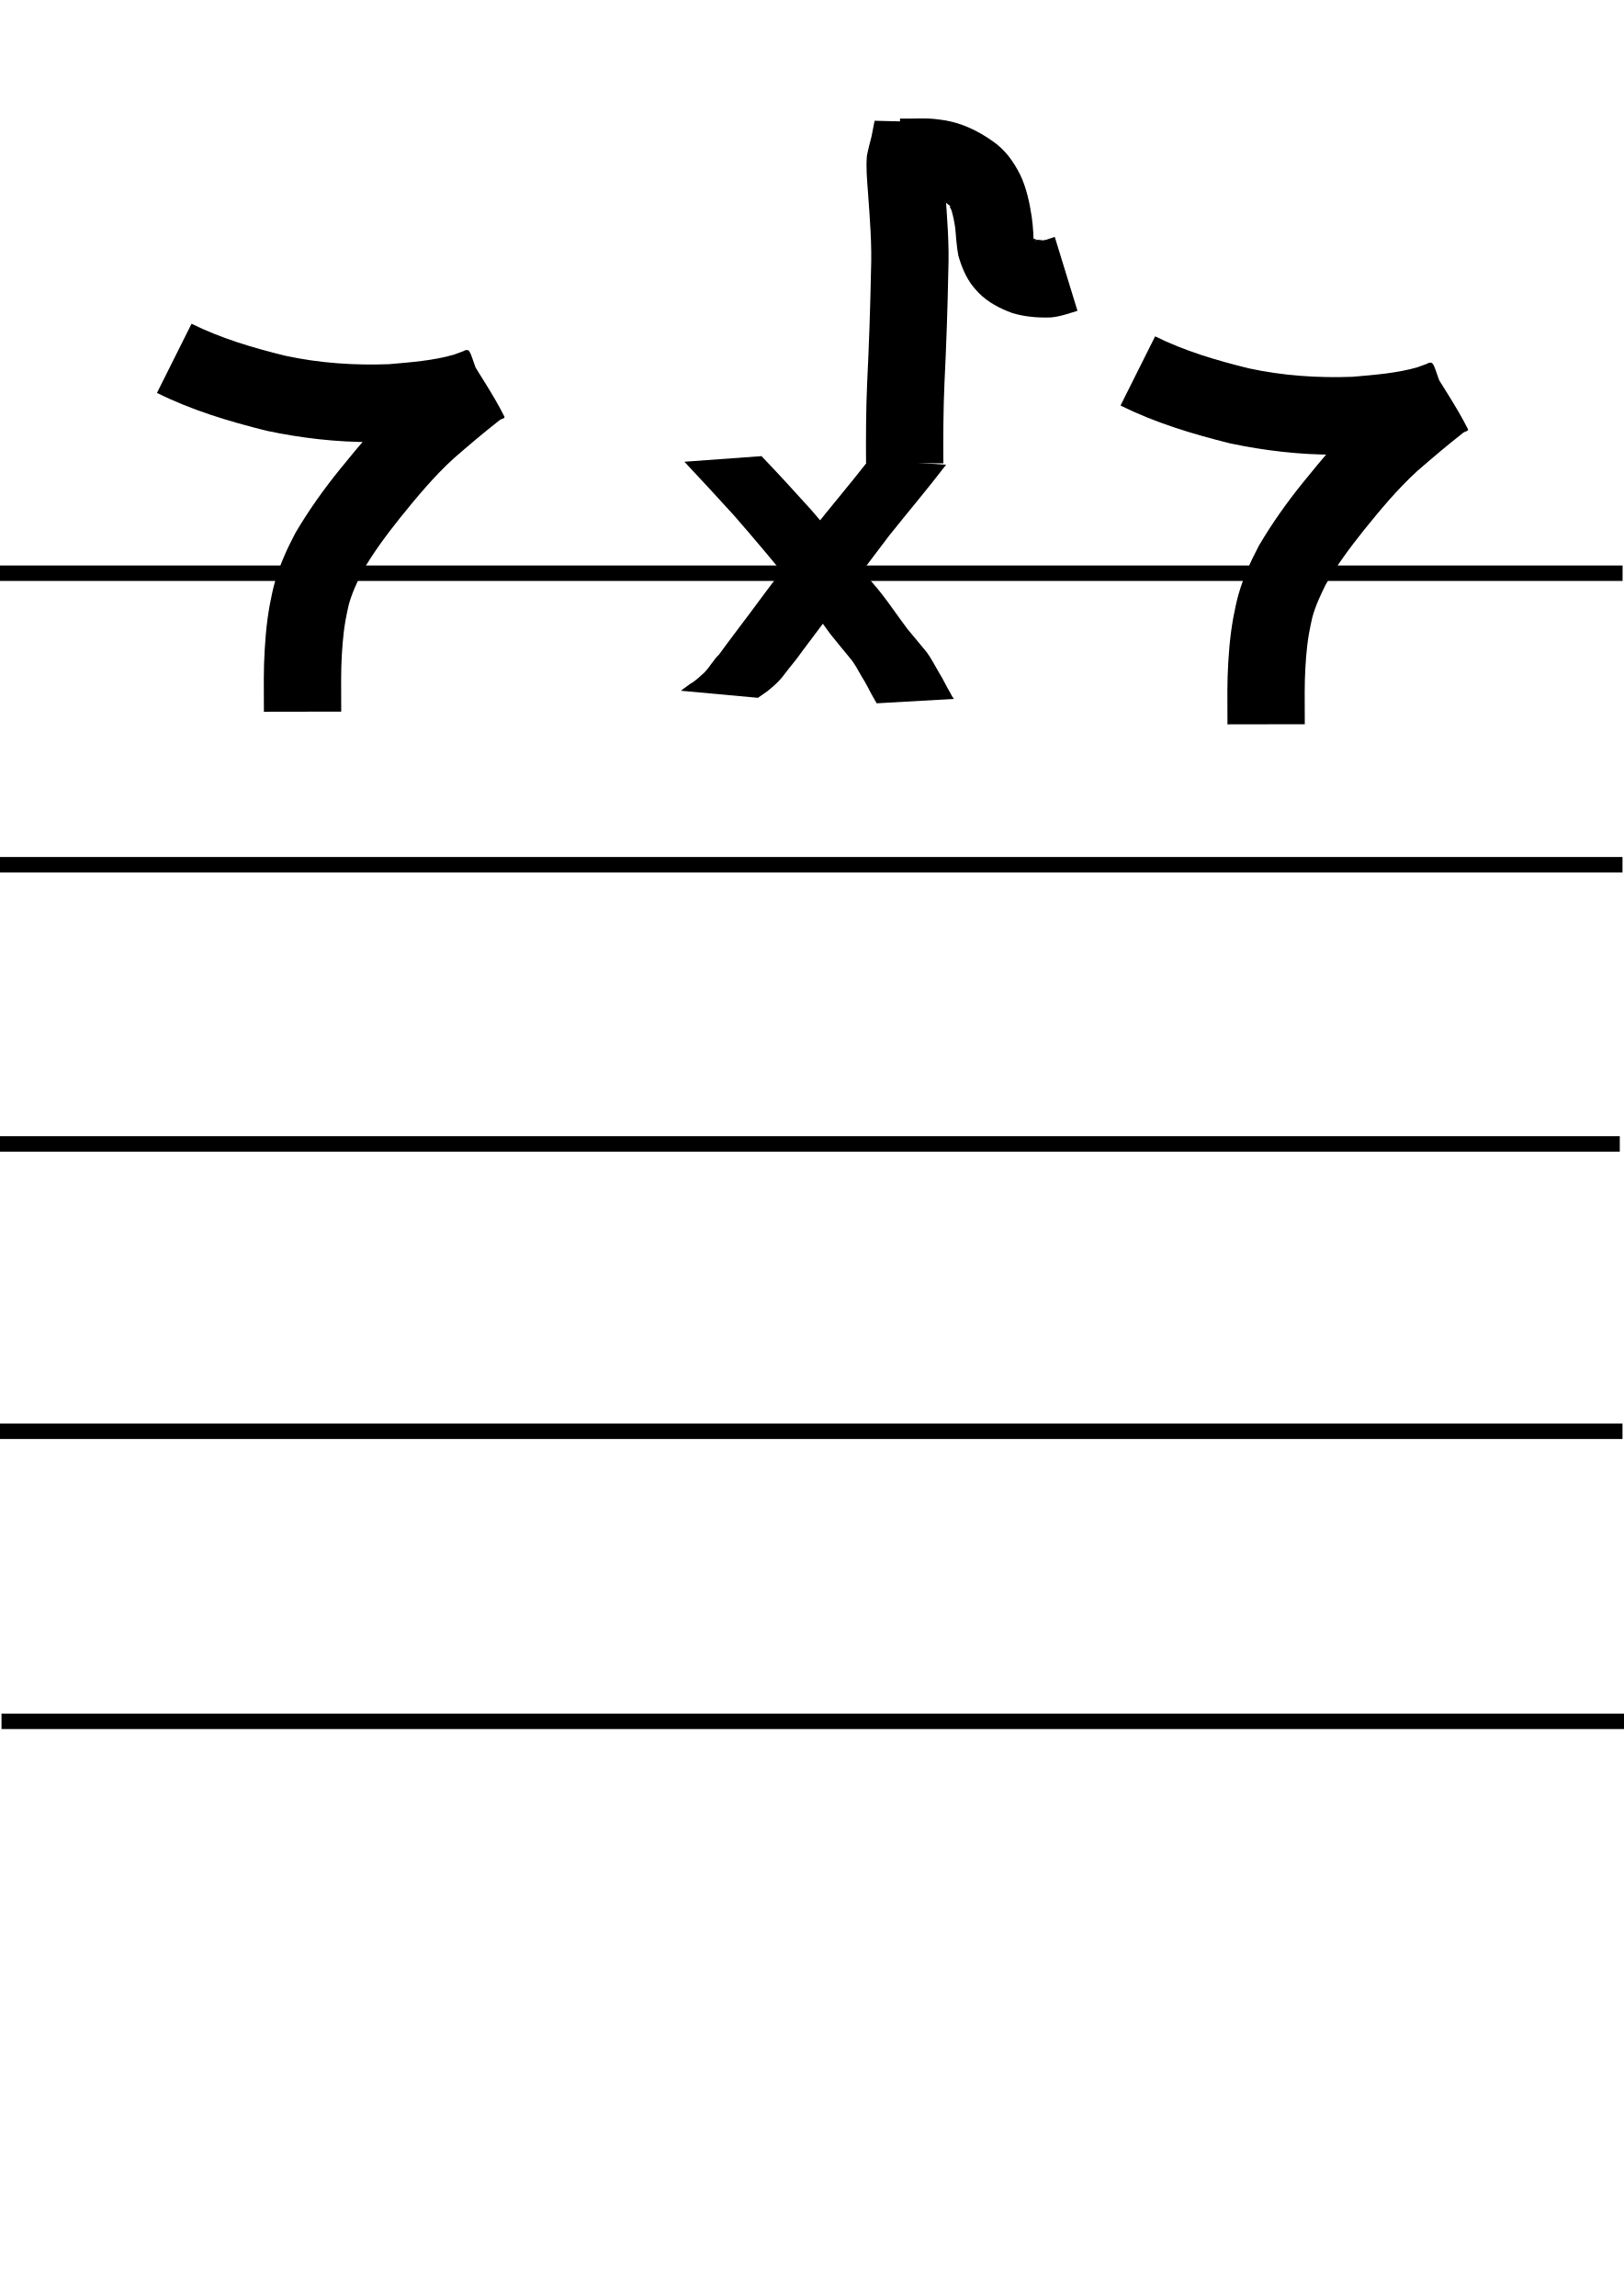
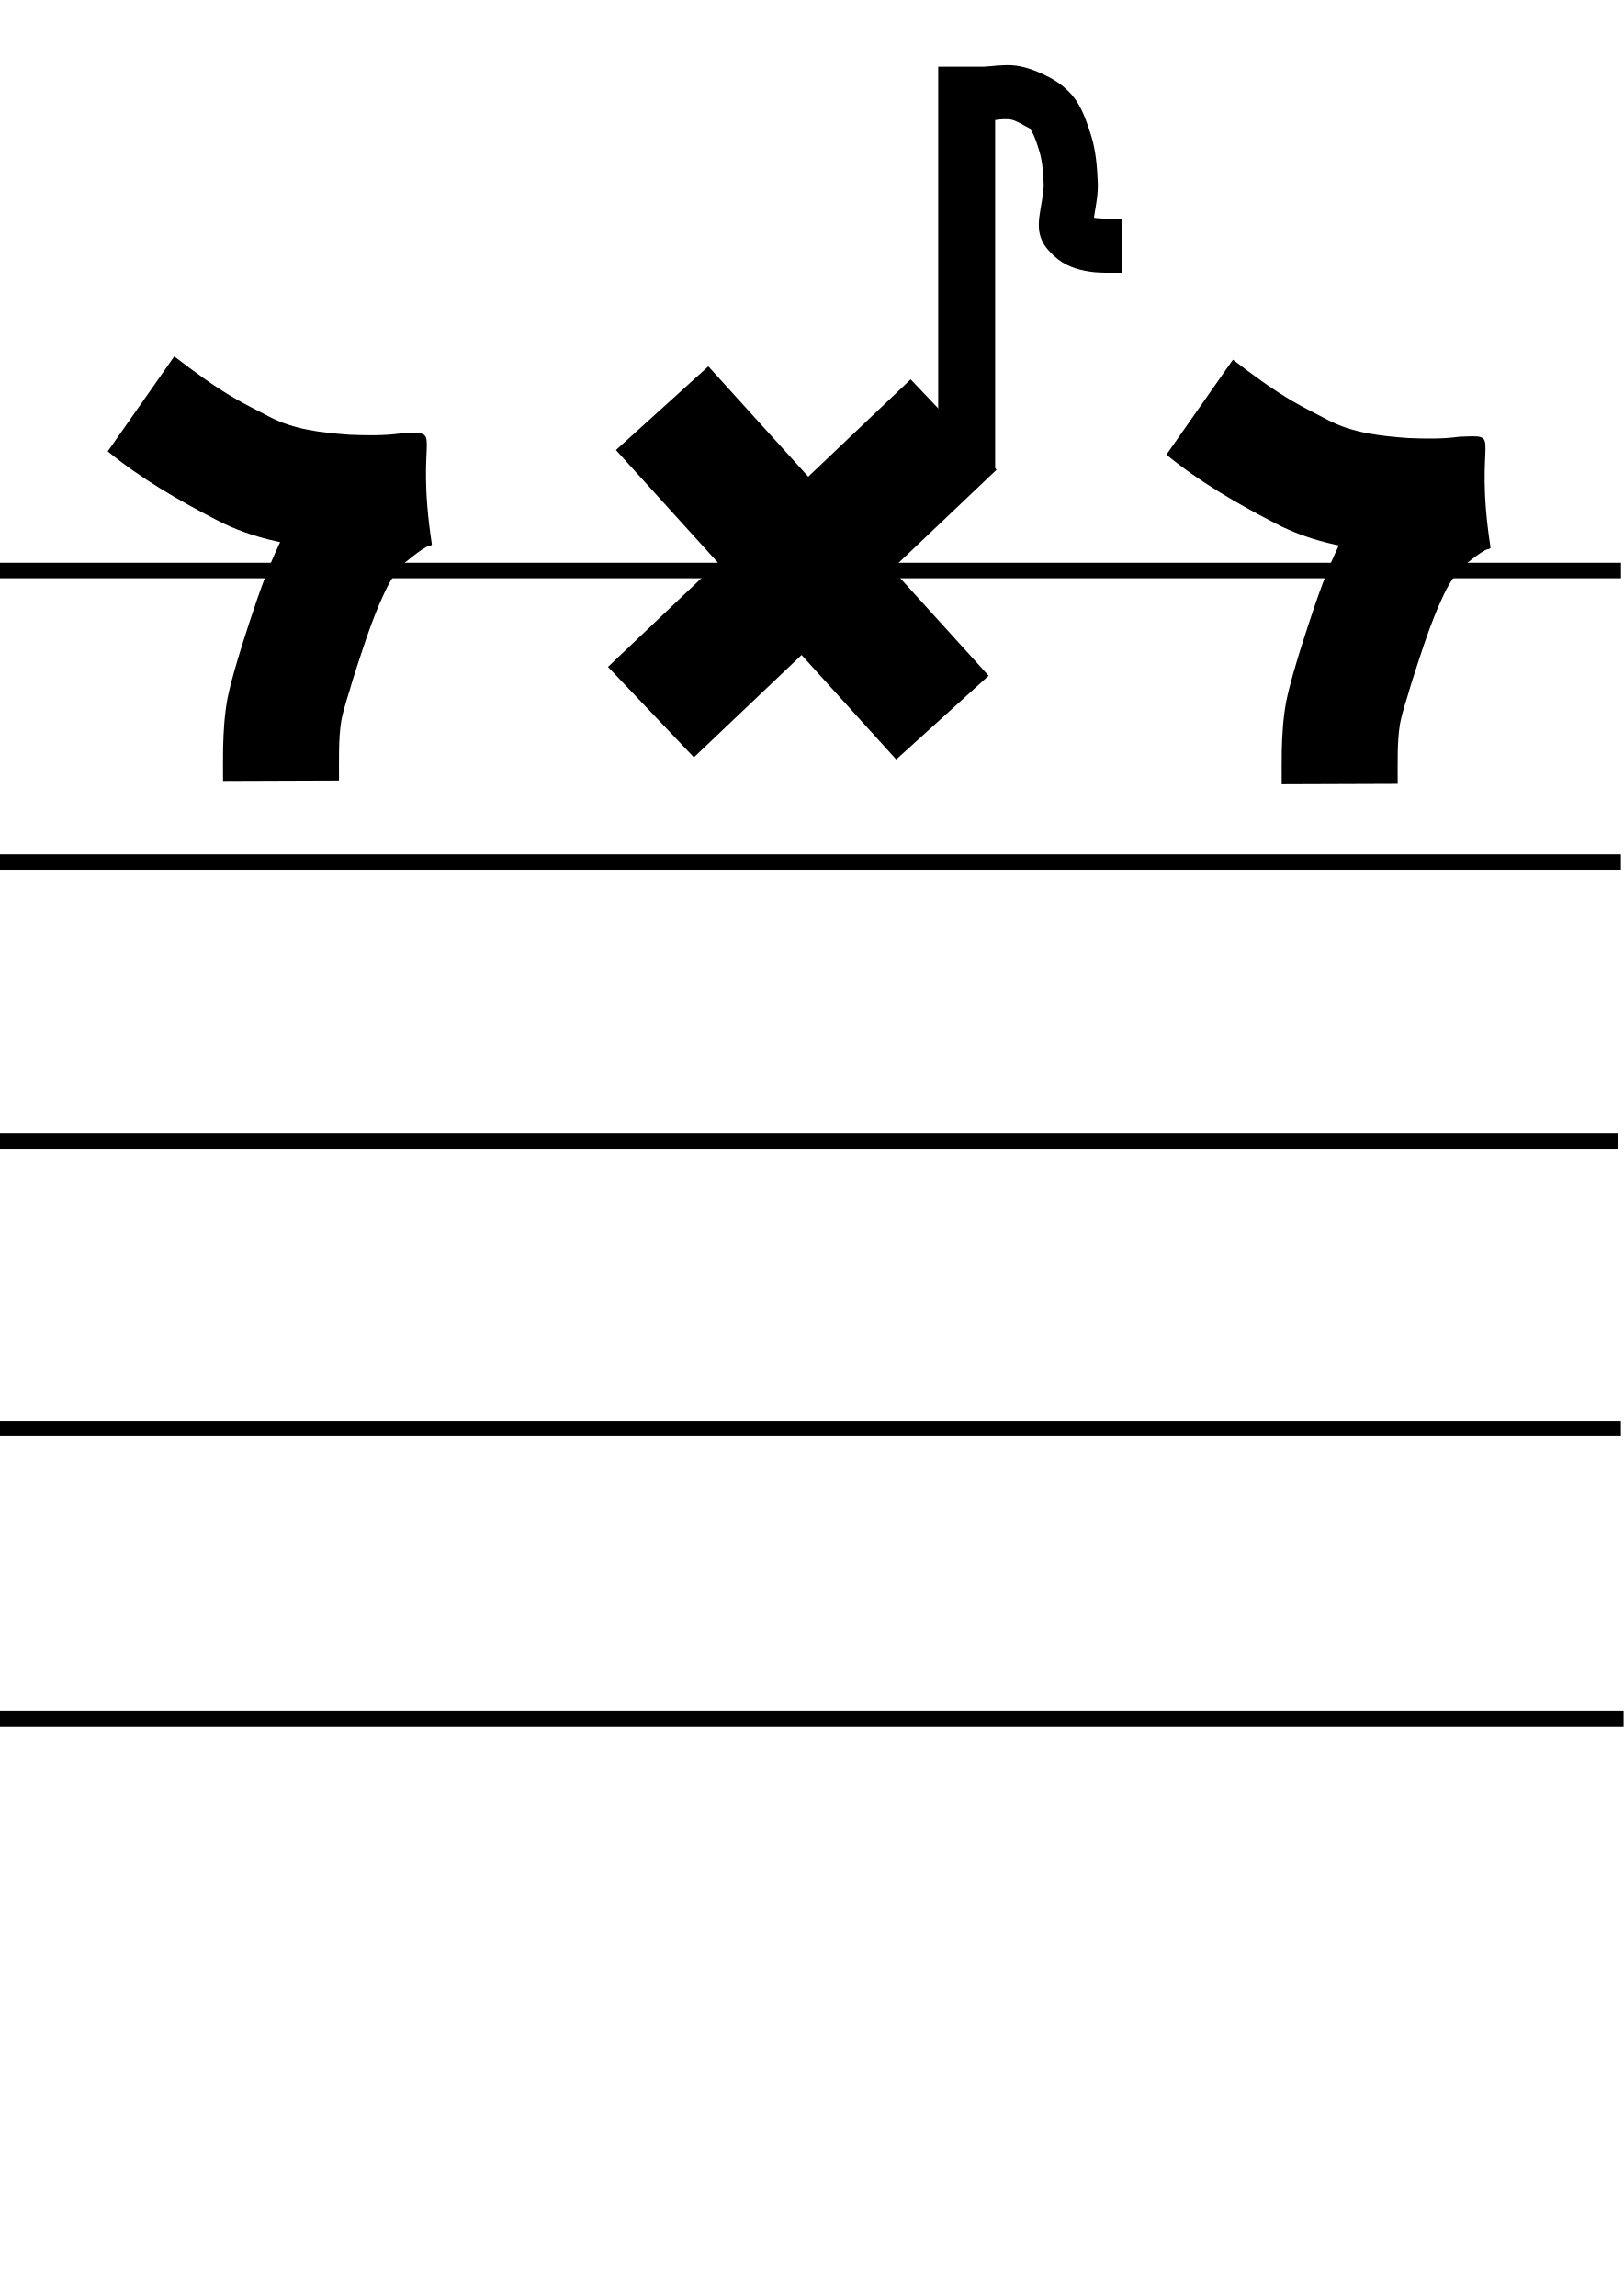
<svg xmlns="http://www.w3.org/2000/svg" width="210mm" height="297mm" viewBox="0 0 210 297" version="1.1" id="svg5" xml:space="preserve">
  <defs id="defs2" />
-   <g id="layer1" style="display:inline">
+   <g id="layer1" style="display:inline" transform="translate(-0.2077924,-0.3506494)">
+     <rect style="display:inline;fill:#000000;stroke-width:0.265" id="rect707-3-8" width="210" height="2" x="0.195" y="221.662" />
+     <rect style="display:inline;fill:#000000;stroke-width:0.265" id="rect707-3-8-4" width="210" height="2" x="-0.156" y="184.143" />
+     <rect style="display:inline;fill:#000000;stroke-width:0.265" id="rect707-3" width="210" height="2" x="-0.506" y="146.974" />
+     <rect style="display:inline;fill:#000000;stroke-width:0.265" id="rect707-3-8-4-4" width="210" height="2" x="-0.156" y="110.857" />
    <rect style="fill:#000000;stroke-width:0.265" id="rect707" width="210" height="2" x="-0.145" y="73.148" />
-     <rect style="fill:#000000;stroke-width:0.265" id="rect707-3" width="210" height="2" x="-0.506" y="146.974" />
-     <rect style="fill:#000000;stroke-width:0.265" id="rect707-3-8" width="210" height="2" x="0.195" y="221.662" />
-     <rect style="fill:#000000;stroke-width:0.265" id="rect707-3-8-4" width="210" height="2" x="-0.156" y="184.143" />
-     <rect style="fill:#000000;stroke-width:0.265" id="rect707-3-8-4-4" width="210" height="2" x="-0.156" y="110.857" />
  </g>
-   <g id="layer2">
-     <g id="g1229" transform="translate(1.051948,1.402601)" style="display:none">
-       <g id="g1215">
-         <path style="fill:#000000;stroke-width:0.265" id="path1006" d="m 45.869,58.004 c -2.404,3.083 -4.94,6.058 -7.36,9.127 -2.693,3.607 -5.437,7.177 -8.105,10.802 -1.308,1.747 -2.638,3.478 -3.916,5.247 -0.725,0.687 -1.192,1.596 -1.879,2.308 -0.582,0.527 -1.146,1.092 -1.835,1.478 -0.401,0.314 -0.826,0.575 -1.218,0.904 0,0 9.958,0.915 9.958,0.915 v 0 c 0.406,-0.282 0.81,-0.565 1.213,-0.85 0.66,-0.533 1.313,-1.086 1.857,-1.741 0.616,-0.806 1.246,-1.599 1.885,-2.387 1.281,-1.764 2.62,-3.485 3.915,-5.238 2.676,-3.608 5.391,-7.188 8.103,-10.769 2.443,-3.065 4.984,-6.052 7.363,-9.168 0,0 -9.98,-0.628 -9.98,-0.628 z" />
-         <path style="fill:#000000;stroke-width:0.265" id="path1010" d="m 21.998,58.247 c 2.16,2.31 4.318,4.62 6.437,6.968 2.703,3.089 5.321,6.251 7.941,9.41 1.645,1.849 3.017,3.909 4.488,5.892 0.834,1.031 1.662,2.065 2.515,3.08 0.646,0.737 1.073,1.625 1.568,2.462 0.558,0.853 0.974,1.785 1.483,2.667 0.291,0.512 0.143,0.256 0.443,0.768 0,0 9.984,-0.567 9.984,-0.567 v 0 c -0.312,-0.446 -0.162,-0.202 -0.441,-0.735 -0.529,-0.872 -0.938,-1.806 -1.483,-2.667 -0.522,-0.88 -0.978,-1.799 -1.579,-2.628 -0.848,-1.001 -1.664,-2.023 -2.511,-3.023 -1.5,-1.978 -2.836,-4.081 -4.491,-5.939 -2.621,-3.174 -5.257,-6.335 -7.944,-9.453 -2.117,-2.347 -4.245,-4.682 -6.436,-6.961 0,0 -9.974,0.726 -9.974,0.726 z" />
-       </g>
-       <path style="display:inline;fill:#000000;stroke-width:0.265" id="path1223" d="m 55.494,58.448 c -0.024,-3.451 -0.009,-6.9 0.142,-10.348 0.239,-4.821 0.404,-9.646 0.497,-14.472 0.139,-3.477 -0.151,-6.946 -0.398,-10.411 -0.1,-1.477 -0.263,-2.949 -0.134,-4.428 0.194,-0.798 0.411,-1.589 0.604,-2.387 0.135,-0.674 0.223,-1.346 0.402,-2.01 0,0 -9.997,-0.254 -9.997,-0.254 v 0 c -0.167,0.668 -0.249,1.349 -0.402,2.02 -0.215,0.846 -0.451,1.688 -0.606,2.547 -0.123,1.531 0.022,3.054 0.134,4.582 0.245,3.434 0.538,6.873 0.398,10.32 -0.094,4.818 -0.259,9.635 -0.497,14.448 -0.15,3.463 -0.167,6.926 -0.142,10.391 0,0 10,0 10,0 z" />
+   <g id="g836" transform="translate(-36.77335,151.1409)" style="display:inline">
+     <g id="g779-3-1" transform="translate(104.4189,-111.6377)" style="display:inline">
+       <rect style="fill:#000000;stroke-width:0.265" id="rect753-1-6" width="54" height="16.13" x="21.935" y="-12.471" transform="rotate(47.83112)" />
+       <rect style="fill:#000000;stroke-width:0.265" id="rect753-4-3-3" width="54" height="16.13" x="-29.75" y="-57.6" transform="rotate(136.4595)" />
    </g>
-     <g id="g1229-1" transform="translate(66.51445,1.482312)" style="display:inline">
-       <g id="g1215-1">
-         <path style="fill:#000000;stroke-width:0.265" id="path1006-6" d="m 45.869,58.004 c -2.404,3.083 -4.94,6.058 -7.36,9.127 -2.693,3.607 -5.437,7.177 -8.105,10.802 -1.308,1.747 -2.638,3.478 -3.916,5.247 -0.725,0.687 -1.192,1.596 -1.879,2.308 -0.582,0.527 -1.146,1.092 -1.835,1.478 -0.401,0.314 -0.826,0.575 -1.218,0.904 0,0 9.958,0.915 9.958,0.915 v 0 c 0.406,-0.282 0.81,-0.565 1.213,-0.85 0.66,-0.533 1.313,-1.086 1.857,-1.741 0.616,-0.806 1.246,-1.599 1.885,-2.387 1.281,-1.764 2.62,-3.485 3.915,-5.238 2.676,-3.608 5.391,-7.188 8.103,-10.769 2.443,-3.065 4.984,-6.052 7.363,-9.168 0,0 -9.98,-0.628 -9.98,-0.628 z" />
-         <path style="fill:#000000;stroke-width:0.265" id="path1010-1" d="m 21.998,58.247 c 2.16,2.31 4.318,4.62 6.437,6.968 2.703,3.089 5.321,6.251 7.941,9.41 1.645,1.849 3.017,3.909 4.488,5.892 0.834,1.031 1.662,2.065 2.515,3.08 0.646,0.737 1.073,1.625 1.568,2.462 0.558,0.853 0.974,1.785 1.483,2.667 0.291,0.512 0.143,0.256 0.443,0.768 0,0 9.984,-0.567 9.984,-0.567 v 0 c -0.312,-0.446 -0.162,-0.202 -0.441,-0.735 -0.529,-0.872 -0.938,-1.806 -1.483,-2.667 -0.522,-0.88 -0.978,-1.799 -1.579,-2.628 -0.848,-1.001 -1.664,-2.023 -2.511,-3.023 -1.5,-1.978 -2.836,-4.081 -4.491,-5.939 -2.621,-3.174 -5.257,-6.335 -7.944,-9.453 -2.117,-2.347 -4.245,-4.682 -6.436,-6.961 0,0 -9.974,0.726 -9.974,0.726 z" />
-       </g>
-       <path style="fill:#000000;stroke-width:0.265" id="path1223-7" d="m 55.494,58.448 c -0.024,-3.451 -0.009,-6.9 0.142,-10.348 0.239,-4.821 0.404,-9.646 0.497,-14.472 0.139,-3.477 -0.151,-6.946 -0.398,-10.411 -0.1,-1.477 -0.263,-2.949 -0.134,-4.428 0.194,-0.798 0.411,-1.589 0.604,-2.387 0.135,-0.674 0.223,-1.346 0.402,-2.01 0,0 -9.997,-0.254 -9.997,-0.254 v 0 c -0.167,0.668 -0.249,1.349 -0.402,2.02 -0.215,0.846 -0.451,1.688 -0.606,2.547 -0.123,1.531 0.022,3.054 0.134,4.582 0.245,3.434 0.538,6.873 0.398,10.32 -0.094,4.818 -0.259,9.635 -0.497,14.448 -0.15,3.463 -0.167,6.926 -0.142,10.391 0,0 10,0 10,0 z" />
-       <path style="fill:#000000;stroke-width:0.265" id="path1695" d="m 116.4,25.338 c 1.448,0.095 2.951,-0.19 4.378,0.127 0.488,0.139 0.961,0.358 1.399,0.616 0.128,0.076 0.224,0.197 0.344,0.285 0.038,0.03 0.336,0.229 0.406,0.351 0.029,0.051 -0.1,0.013 -0.099,0.017 0.06,0.146 0.143,0.282 0.215,0.422 0.246,0.786 0.397,1.607 0.512,2.426 0.099,1.167 0.173,2.32 0.39,3.474 0.407,1.428 0.987,2.863 1.925,4.035 0.224,0.28 0.477,0.536 0.715,0.803 1.223,1.236 2.744,2.018 4.357,2.607 1.605,0.481 3.267,0.614 4.932,0.564 1.206,-0.096 2.334,-0.513 3.48,-0.861 0,0 -2.937,-9.559 -2.937,-9.559 v 0 c -0.357,0.11 -0.718,0.252 -1.075,0.358 -0.11,0.033 -0.254,7.94e-4 -0.336,0.082 -0.06,0.06 0.17,-7.94e-4 0.254,-0.001 0.038,0.008 0.154,0.023 0.115,0.024 -0.425,0.019 -0.848,-0.086 -1.27,-0.093 0.118,0.202 -0.311,-0.245 -0.345,-0.086 0.055,0.079 0.116,0.155 0.166,0.238 0.015,0.025 0.018,0.112 0.004,0.087 -0.176,-0.318 -0.12,-0.47 -0.204,-0.279 -0.103,-0.263 -0.054,-0.284 -0.08,-0.758 -0.038,-0.699 -0.105,-1.397 -0.197,-2.091 -0.285,-1.893 -0.68,-3.79 -1.505,-5.53 -0.922,-1.792 -1.957,-3.251 -3.65,-4.398 -1.819,-1.271 -3.808,-2.232 -6.012,-2.621 -0.487,-0.065 -0.971,-0.149 -1.46,-0.194 -1.468,-0.135 -2.95,0.002 -4.42,-0.047 0,0 0,10 0,10 z" transform="translate(-66.51445,-1.482312)" />
-     </g>
+     <ellipse style="display:none;fill:#000000;stroke-width:0.307" id="path833" cx="148.126" cy="51.276" rx="20.256" ry="18.995" />
  </g>
-   <g id="layer3" style="display:inline">
-     <path style="display:none;fill:#000000;stroke-width:0.265" id="path1344" d="m 46.313,23.234 c 2.236,0 4.472,0 6.708,0 1.718,0 3.436,0 5.154,0 1.826,-0.063 3.646,-0.2 5.474,-0.257 3.968,-0.082 7.938,-0.112 11.906,-0.052 5.803,0.222 11.607,0.449 17.411,0.652 6.698,0.123 13.38,0.599 20.067,0.956 5.049,0.25 10.095,0.544 15.148,0.693 3.242,0.083 6.486,0.109 9.729,0.117 2.175,-0.042 4.346,0.112 6.518,0.203 2.671,0.106 5.344,0.123 8.017,0.137 3.198,0.01 6.396,0.007 9.594,0.006 2.818,-6.87e-4 5.636,-0.001 8.455,-0.002 1.684,-2e-4 3.369,-2.02e-4 5.053,-2.07e-4 2.028,0.025 4.051,-0.14 6.074,-0.263 1.26,-0.073 2.523,-0.079 3.784,-0.087 1.02,-0.004 2.04,-0.003 3.06,-0.002 0,0 0.01,-10 0.01,-10 v 0 c -1.044,-10e-4 -2.088,-0.003 -3.131,0.002 -1.444,0.009 -2.889,0.019 -4.331,0.105 -1.82,0.111 -3.641,0.266 -5.465,0.245 -1.685,4e-6 -3.37,6e-6 -5.054,2.06e-4 -2.818,3.7e-4 -5.637,9.79e-4 -8.455,0.002 -3.18,6.61e-4 -6.36,0.004 -9.54,-0.006 -2.55,-0.013 -5.102,-0.028 -7.65,-0.128 -2.304,-0.096 -4.606,-0.255 -6.913,-0.212 -3.153,-0.008 -6.306,-0.033 -9.458,-0.112 -4.974,-0.147 -9.941,-0.439 -14.911,-0.684 -6.748,-0.36 -13.492,-0.84 -20.251,-0.964 -5.871,-0.205 -11.74,-0.438 -17.611,-0.657 -4.122,-0.06 -8.245,-0.033 -12.367,0.056 -1.723,0.054 -3.443,0.171 -5.162,0.252 -1.718,0 -3.436,0 -5.154,0 -2.236,0 -4.472,0 -6.708,0 0,0 0,10 0,10 z" />
-     <path style="display:inline;fill:#000000;stroke-width:0.265" id="path1378" d="m 144.923,52.454 c 4.498,2.246 9.318,3.687 14.178,4.9 4.472,0.946 9.043,1.478 13.618,1.46 0.856,-0.003 1.71,-0.053 2.566,-0.079 3.621,-0.243 7.238,-0.642 10.744,-1.598 1.045,-0.324 2.064,-0.713 3.055,-1.177 0.112,-0.053 0.397,-0.063 0.332,-0.169 -5.306,-8.663 -2.829,-10.205 -5.965,-7.964 -2.297,1.763 -4.505,3.64 -6.691,5.537 -3.021,2.719 -5.636,5.828 -8.183,8.982 -2.108,2.601 -4.048,5.335 -5.747,8.219 -1.043,1.985 -1.991,4.047 -2.614,6.208 -0.338,1.174 -0.477,1.972 -0.715,3.153 -0.458,2.518 -0.639,5.073 -0.729,7.627 -0.036,1.198 -0.033,2.397 -0.027,3.595 0.005,0.85 0.006,1.7 0.008,2.55 0,0 10,-0.016 10,-0.016 v 0 c -0.001,-0.861 -0.003,-1.722 -0.008,-2.582 -0.005,-1.068 -0.01,-2.137 0.021,-3.204 0.067,-2.011 0.198,-4.024 0.541,-6.01 0.07,-0.359 0.306,-1.603 0.419,-2.02 0.401,-1.483 1.058,-2.891 1.741,-4.261 1.419,-2.464 3.119,-4.757 4.89,-6.977 2.177,-2.697 4.392,-5.371 6.958,-7.713 1.951,-1.695 3.924,-3.367 5.96,-4.96 0.196,-0.141 0.698,-0.207 0.589,-0.423 -1.489,-2.98 -3.417,-5.72 -5.096,-8.596 -0.011,-0.019 0.081,-0.038 0.061,-0.027 -0.301,0.18 -0.448,0.208 -0.855,0.361 -0.21,0.079 -0.421,0.155 -0.631,0.233 -2.728,0.788 -5.58,0.984 -8.397,1.236 -4.507,0.17 -9.02,-0.136 -13.437,-1.092 -4.15,-1.022 -8.27,-2.233 -12.113,-4.139 0,0 -4.472,8.944 -4.472,8.944 z" />
-     <path style="display:inline;fill:#000000;stroke-width:0.265" id="path1378-4" d="m 20.301,50.823 c 4.498,2.246 9.318,3.687 14.178,4.9 4.472,0.946 9.043,1.478 13.618,1.46 0.856,-0.003 1.71,-0.053 2.566,-0.079 3.621,-0.243 7.238,-0.642 10.744,-1.598 1.045,-0.324 2.064,-0.713 3.055,-1.177 0.112,-0.053 0.397,-0.063 0.332,-0.169 -5.306,-8.663 -2.829,-10.205 -5.965,-7.964 -2.297,1.763 -4.505,3.64 -6.691,5.537 -3.021,2.719 -5.636,5.828 -8.183,8.982 -2.108,2.601 -4.048,5.335 -5.747,8.219 -1.043,1.985 -1.991,4.047 -2.614,6.208 -0.338,1.174 -0.477,1.972 -0.715,3.153 -0.458,2.518 -0.639,5.073 -0.729,7.627 -0.036,1.198 -0.033,2.397 -0.027,3.595 0.005,0.85 0.006,1.7 0.008,2.55 0,0 10,-0.016 10,-0.016 v 0 c -0.001,-0.861 -0.003,-1.722 -0.008,-2.582 -0.005,-1.068 -0.01,-2.137 0.021,-3.204 0.067,-2.011 0.198,-4.024 0.541,-6.01 0.07,-0.359 0.306,-1.603 0.419,-2.02 0.401,-1.483 1.058,-2.891 1.741,-4.261 1.419,-2.464 3.119,-4.757 4.89,-6.977 2.177,-2.697 4.392,-5.371 6.958,-7.713 1.951,-1.695 3.924,-3.367 5.96,-4.96 0.196,-0.141 0.698,-0.207 0.589,-0.423 -1.489,-2.98 -3.417,-5.72 -5.096,-8.596 -0.011,-0.019 0.081,-0.038 0.061,-0.027 -0.301,0.18 -0.448,0.208 -0.855,0.361 -0.21,0.079 -0.421,0.155 -0.631,0.233 -2.728,0.788 -5.58,0.984 -8.397,1.236 -4.507,0.17 -9.02,-0.136 -13.437,-1.092 -4.15,-1.022 -8.27,-2.233 -12.113,-4.139 0,0 -4.472,8.944 -4.472,8.944 z" />
-     <path style="display:none;fill:#000000;stroke-width:0.265" id="path936" d="m 77.043,148.951 c 4.168,2.345 7.858,5.41 11.514,8.465 3.74,3.143 6.95,6.826 10.242,10.414 1.475,1.635 3.025,3.21 4.422,4.914 0.1,0.115 0.2,0.229 0.299,0.345 0.05,0.058 0.079,0.213 0.147,0.177 0.072,-0.037 -8e-4,-0.164 -0.023,-0.242 -0.047,-0.168 -0.022,-0.422 -0.183,-0.489 -0.157,-0.065 -0.31,0.139 -0.457,0.224 -0.256,0.148 -0.5,0.316 -0.751,0.475 -2.038,1.235 -4.235,2.171 -6.354,3.253 -2.693,1.318 -5.299,2.797 -7.805,4.441 -1.693,1.123 -3.397,2.228 -4.968,3.518 -0.532,0.378 -0.918,0.904 -1.364,1.368 -0.341,0.355 -0.737,0.675 -1.095,1.013 -0.177,0.23 -0.567,0.681 -0.61,0.98 -0.253,1.78 0.802,2.804 1.976,3.91 2.305,2.043 5.116,3.359 7.858,4.701 2.223,1.078 4.394,2.258 6.591,3.386 0.564,0.284 1.095,0.627 1.632,0.959 0.096,0.059 0.24,0.286 0.287,0.183 0.111,-0.247 -0.406,-1.491 -0.419,-1.529 -2.697,0.92 -5.437,1.709 -8.109,2.704 -1.293,0.516 -2.557,1.131 -3.701,1.932 -0.283,0.198 -0.581,0.388 -0.815,0.642 -0.556,0.602 -0.654,1.07 -0.936,1.81 -0.021,0.376 -0.11,0.755 -0.062,1.128 0.385,2.962 3.551,4.934 5.719,6.53 4.314,2.886 9.303,4.464 14.207,6.018 0,0 18.563,-2.403 18.563,-2.403 v 0 c -4.703,-1.256 -9.46,-2.577 -13.493,-5.424 -1.468,-1.081 -1.69,-1.162 -2.939,-2.373 -0.544,-0.527 -1.479,-1.386 -1.638,-2.205 -0.024,-0.125 0.029,-0.253 0.043,-0.38 1.022,-1.564 3.091,-2.153 4.71,-2.857 1.552,-0.544 3.11,-1.036 4.687,-1.504 0.704,-0.209 2.353,-0.68 3.086,-0.955 0.377,-0.142 0.737,-0.325 1.106,-0.487 0.516,-1.088 1.011,-1.439 0.563,-2.589 -0.064,-0.164 -0.27,-0.227 -0.414,-0.328 -0.613,-0.43 -1.311,-0.708 -1.936,-1.12 -2.383,-1.14 -4.798,-2.213 -7.191,-3.331 -2.511,-1.217 -5.07,-2.441 -7.257,-4.196 -0.277,-0.237 -0.893,-0.782 -1.23,-1.024 -0.08,-0.057 -0.159,-0.142 -0.257,-0.144 -0.047,-7.9e-4 -0.069,0.157 -0.026,0.139 0.239,-0.102 0.289,-0.486 0.568,-0.535 0.749,-0.762 1.438,-1.577 2.294,-2.227 1.401,-1.183 2.861,-2.294 4.38,-3.323 2.494,-1.565 5.092,-2.969 7.769,-4.196 2.296,-1.033 4.577,-2.1 6.697,-3.469 0.421,-0.275 1.419,-0.844 1.705,-1.332 0.666,-1.14 0.434,-1.964 -0.422,-2.778 -1.226,-1.03 0.269,0.246 -1.164,-1.058 -1.398,-1.272 -2.887,-2.445 -4.237,-3.771 -3.679,-3.47 -7.179,-7.122 -10.919,-10.526 -2.051,-1.772 -4.103,-3.542 -6.142,-5.327 -0.319,-0.279 -2.49,-2.186 -2.942,-2.611 -0.271,-0.255 -0.522,-0.53 -0.784,-0.796 0,0 -20.428,1.9 -20.428,1.9 z" />
-     <path style="display:none;fill:#000000;stroke-width:0.265" id="path1613" d="m 47.574,25.688 c 6.824,0.082 13.639,0.534 20.457,0.831 6.15,0.274 12.3,0.525 18.457,0.45 4.135,-0.003 8.251,-0.422 12.374,-0.673 2.424,-0.107 4.845,-0.296 7.244,-0.666 1.879,-0.299 3.795,-0.247 5.693,-0.273 2.03,-0.024 4.061,-0.024 6.091,-0.023 1.217,0.001 2.435,0.003 3.652,0.004 0.157,8e-5 0.314,1.59e-4 0.471,2.39e-4 0,0 0.005,-10 0.005,-10 v 0 c -0.156,-7.9e-5 -0.313,-1.58e-4 -0.469,-2.38e-4 -1.218,-8.46e-4 -2.435,-0.003 -3.653,-0.004 -2.079,-0.001 -4.157,-3.18e-4 -6.236,0.024 -2.363,0.033 -4.744,0.003 -7.083,0.39 -2.094,0.325 -4.21,0.471 -6.326,0.567 -3.961,0.243 -7.915,0.646 -11.887,0.655 -5.971,0.076 -11.934,-0.18 -17.899,-0.442 -6.962,-0.302 -13.922,-0.765 -20.891,-0.84 0,0 0,10 0,10 z" />
+   <g id="g852" transform="translate(56.82246,-1.191745)" style="display:inline">
+     <rect style="fill:#000000;stroke-width:0.265" id="rect849" width="7.364" height="52.071" x="64.519" y="9.818" />
+     <rect style="display:none;fill:#000000;stroke-width:0.265" id="rect906" width="6.943" height="66.202" x="99.676" y="166.661" transform="translate(-55.41987,-3.016047)" />
+     <rect style="display:none;fill:#000000;stroke-width:0.303" id="rect906-4" width="6.943" height="86.539" x="54.737" y="202.536" transform="translate(-55.41987,-3.016047)" />
+   </g>
+   <g id="g980" transform="translate(-12.51795,-30.08817)" style="display:inline">
+     <path style="display:inline;fill:#000000;stroke-width:0.265" id="path977" d="m 26.458,88.478 c 4.273,3.503 9.042,6.255 13.926,8.798 5.006,2.668 10.549,3.545 16.126,4.001 3.173,0.217 6.369,0.126 9.53,-0.219 -5.796,0.326 0.32,0.279 -4.43,-13.991 -0.116,-0.35 -0.655,0.34 -0.977,0.52 -1.664,0.935 -3.153,2.021 -4.651,3.201 -2.371,1.93 -4.387,4.255 -5.93,6.898 -0.927,1.59 -1.456,2.861 -2.205,4.516 -1.577,3.673 -2.784,7.483 -4.004,11.284 -0.7,2.283 -1.405,4.559 -1.892,6.899 -0.394,2.111 -0.528,4.254 -0.577,6.397 -0.022,1.441 -0.014,2.882 -0.009,4.323 0,0 15,-0.052 15,-0.052 v 0 c -0.005,-1.317 -0.011,-2.633 0.006,-3.95 0.024,-1.258 0.084,-2.516 0.286,-3.76 0.334,-1.798 0.985,-3.512 1.469,-5.272 1.05,-3.27 2.075,-6.553 3.405,-9.724 0.969,-2.184 1.872,-4.377 3.843,-5.864 0.752,-0.628 1.484,-1.185 2.337,-1.672 0.217,-0.124 0.696,-0.108 0.658,-0.355 -2.272,-14.747 1.896,-14.54 -4.063,-14.299 -2.182,0.304 -4.422,0.256 -6.615,0.165 -3.581,-0.271 -7.166,-0.645 -10.394,-2.359 -1.207,-0.626 -3.221,-1.651 -4.399,-2.337 -2.757,-1.604 -5.317,-3.496 -7.841,-5.439 0,0 -8.602,12.288 -8.602,12.288 z" />
+     <path style="display:none;fill:#000000;stroke-width:0.265" id="path356" d="m 81.323,54.423 c 8.48,10.49 20.115,17.787 28.993,27.893 -2.314,-1.751 1.644,-9.553 -3.298,-5.663 -6.262,3.785 -13.245,6.895 -18.376,12.178 -3.753,5.829 0.479,12.797 6.326,15.069 3.39,1.892 11.206,5.389 12.043,5.858 -5.256,-2.555 3.701,-12.071 -2.414,-10.469 -9.344,2.143 -19.104,6.771 -23.342,15.916 -3.707,6.672 -1.061,15.99 6.104,19.067 5.017,2.404 12.047,5.635 16.823,4.897 0.992,-4.246 4.245,-10.149 2.461,-13.677 -2.796,-2.572 -12.455,-1.132 -10.868,-5.573 5.144,-6.343 14.547,-4.743 20.779,-9.074 3.165,-4.036 3.514,-11.977 -2.149,-13.963 -4.011,-1.354 -9.656,-6.565 -12.899,-4.998 2.526,2.25 -3.551,8.251 0.849,5.039 6.478,-4.805 14.563,-7.422 20.339,-13.145 3.998,-5.711 -0.461,-12.114 -5.135,-15.638 -7.295,-7.195 -15.408,-13.505 -22.634,-20.774 -5.504,-0.702 -8.704,5.486 -13.602,7.056 z" transform="translate(-1.508024,-41.09364)" />
+   </g>
+   <g id="g980-0" transform="translate(124.403,-29.66016)" style="display:inline">
+     <path style="display:inline;fill:#000000;stroke-width:0.265" id="path977-3" d="m 26.458,88.478 c 4.273,3.503 9.042,6.255 13.926,8.798 5.006,2.668 10.549,3.545 16.126,4.001 3.173,0.217 6.369,0.126 9.53,-0.219 -5.796,0.326 0.32,0.279 -4.43,-13.991 -0.116,-0.35 -0.655,0.34 -0.977,0.52 -1.664,0.935 -3.153,2.021 -4.651,3.201 -2.371,1.93 -4.387,4.255 -5.93,6.898 -0.927,1.59 -1.456,2.861 -2.205,4.516 -1.577,3.673 -2.784,7.483 -4.004,11.284 -0.7,2.283 -1.405,4.559 -1.892,6.899 -0.394,2.111 -0.528,4.254 -0.577,6.397 -0.022,1.441 -0.014,2.882 -0.009,4.323 0,0 15,-0.052 15,-0.052 v 0 c -0.005,-1.317 -0.011,-2.633 0.006,-3.95 0.024,-1.258 0.084,-2.516 0.286,-3.76 0.334,-1.798 0.985,-3.512 1.469,-5.272 1.05,-3.27 2.075,-6.553 3.405,-9.724 0.969,-2.184 1.872,-4.377 3.843,-5.864 0.752,-0.628 1.484,-1.185 2.337,-1.672 0.217,-0.124 0.696,-0.108 0.658,-0.355 -2.272,-14.747 1.896,-14.54 -4.063,-14.299 -2.182,0.304 -4.422,0.256 -6.615,0.165 -3.581,-0.271 -7.166,-0.645 -10.394,-2.359 -1.207,-0.626 -3.221,-1.651 -4.399,-2.337 -2.757,-1.604 -5.317,-3.496 -7.841,-5.439 0,0 -8.602,12.288 -8.602,12.288 z" />
+     <path style="display:none;fill:#000000;stroke-width:0.265" id="path356-1" d="m 81.323,54.423 c 8.48,10.49 20.115,17.787 28.993,27.893 -2.314,-1.751 1.644,-9.553 -3.298,-5.663 -6.262,3.785 -13.245,6.895 -18.376,12.178 -3.753,5.829 0.479,12.797 6.326,15.069 3.39,1.892 11.206,5.389 12.043,5.858 -5.256,-2.555 3.701,-12.071 -2.414,-10.469 -9.344,2.143 -19.104,6.771 -23.342,15.916 -3.707,6.672 -1.061,15.99 6.104,19.067 5.017,2.404 12.047,5.635 16.823,4.897 0.992,-4.246 4.245,-10.149 2.461,-13.677 -2.796,-2.572 -12.455,-1.132 -10.868,-5.573 5.144,-6.343 14.547,-4.743 20.779,-9.074 3.165,-4.036 3.514,-11.977 -2.149,-13.963 -4.011,-1.354 -9.656,-6.565 -12.899,-4.998 2.526,2.25 -3.551,8.251 0.849,5.039 6.478,-4.805 14.563,-7.422 20.339,-13.145 3.998,-5.711 -0.461,-12.114 -5.135,-15.638 -7.295,-7.195 -15.408,-13.505 -22.634,-20.774 -5.504,-0.702 -8.704,5.486 -13.602,7.056 z" transform="translate(-1.508024,-41.09364)" />
+   </g>
+   <g id="g993" style="display:inline" transform="translate(58.20779,-1.402597)">
+     <path style="display:inline;fill:#000000;stroke-width:0.265" id="path990" d="m 68.694,17.255 c 1.078,-0.199 2.175,-0.462 3.277,-0.43 0.739,-0.044 1.317,0.294 1.948,0.611 0.364,0.234 0.769,0.399 1.129,0.639 0.211,0.141 -0.226,-0.201 0.12,0.226 0.532,0.857 0.795,1.878 1.099,2.837 0.389,1.39 0.459,2.834 0.513,4.267 -0.052,1.248 -0.342,2.472 -0.517,3.707 -0.418,2.718 0.278,4.124 2.382,5.851 1.389,1.061 3.023,1.478 4.727,1.66 1.022,0.084 2.048,0.071 3.072,0.067 0.148,-7.94e-4 0.297,-0.002 0.445,-0.003 0,0 -0.041,-7 -0.041,-7 v 0 c -0.146,7.94e-4 -0.292,0.002 -0.438,0.003 -0.782,0.004 -1.564,0.016 -2.345,-0.032 -0.34,-0.029 -0.682,-0.05 -1.013,-0.133 -0.093,-0.073 -0.161,-0.235 -0.279,-0.22 -0.089,0.011 0.096,0.154 0.126,0.239 0.384,1.09 0.19,0.45 0.206,1.42 0.005,0.293 0.073,-1.24 0.09,-0.876 0.229,-1.646 0.632,-3.279 0.58,-4.953 C 83.694,23.069 83.539,20.996 82.936,19.006 82.337,17.144 81.733,15.23 80.452,13.709 79.426,12.556 78.412,11.84 77.042,11.171 75.423,10.367 73.738,9.775 71.901,9.825 c -1.653,0.04 -3.294,0.26 -4.905,0.638 0,0 1.698,6.791 1.698,6.791 z" />
+   </g>
+   <g id="g1228" style="display:none">
+     <rect style="fill:#000000;stroke-width:0.265" id="rect1230" width="138.738" height="7" x="34.308" y="290.672" />
+     <rect style="fill:#000000;stroke-width:0.265" id="rect1225" width="68.238" height="7" x="35.062" y="280.492" />
  </g>
</svg>
